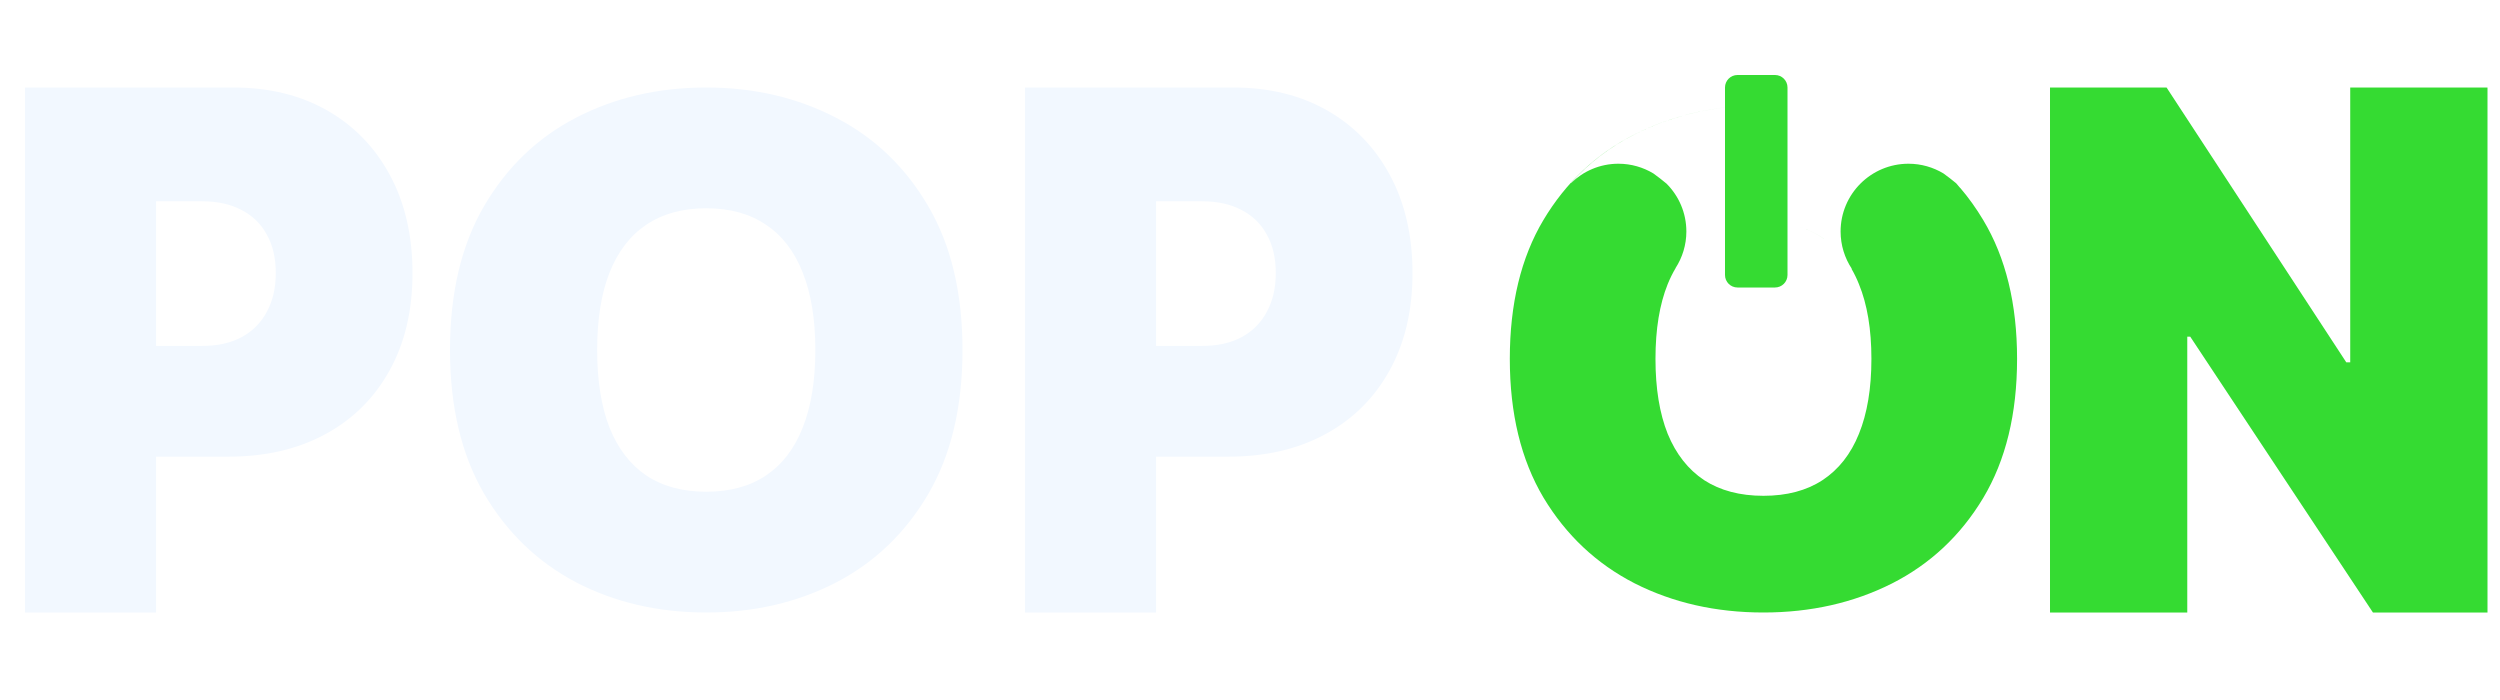
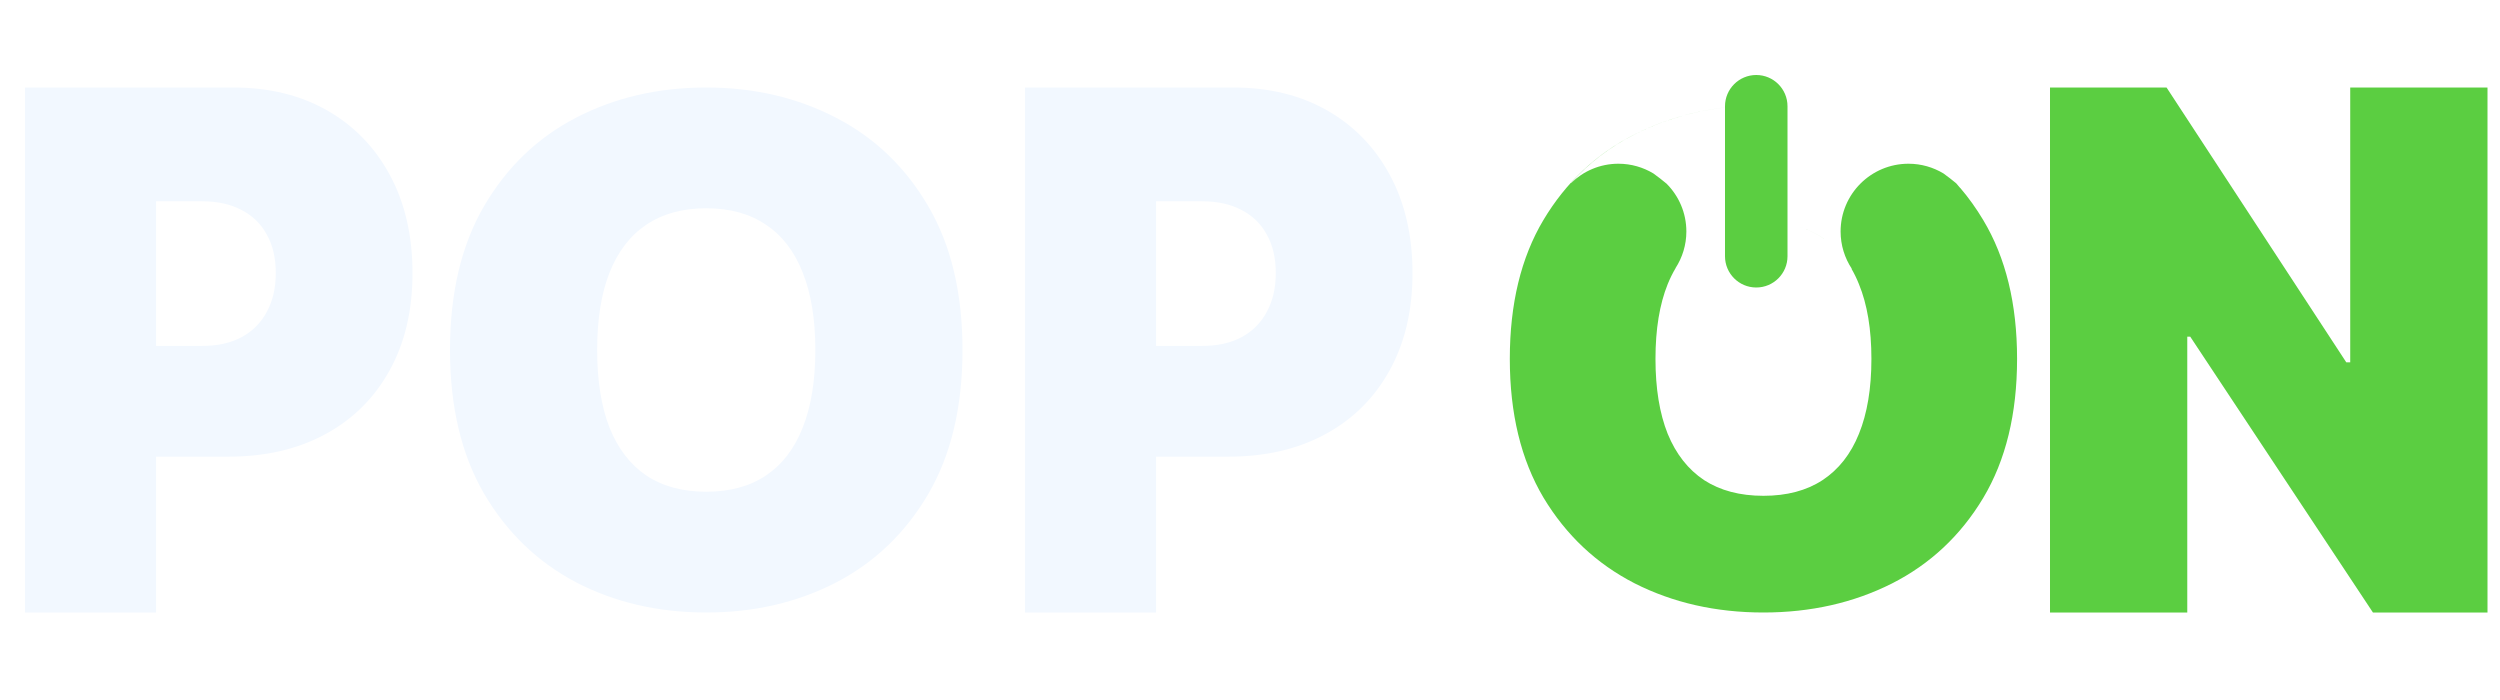
<svg xmlns="http://www.w3.org/2000/svg" width="200" height="56" viewBox="0 0 200 56" fill="none">
-   <path d="M199 7V49H189.835L175.219 26.934H174.982V49H164V7H173.323L187.702 28.984H188.018V7H199Z" fill="#35DB32" />
+   <path d="M199 7V49H189.835L175.219 26.934H174.982V49H164V7H173.323L187.702 28.984H188.018V7H199Z" fill="#5BCE41" />
  <path d="M98.667 7C101.533 7 104.045 7.617 106.194 8.847C108.343 10.077 110.013 11.807 111.207 14.035C112.401 16.263 113 18.866 113 21.846C113 24.854 112.382 27.46 111.151 29.661C109.931 31.862 108.216 33.557 106.004 34.746C103.804 35.936 101.232 36.532 98.291 36.532H92.483V49H82V7H98.667ZM92.483 27.673H96.178C97.409 27.673 98.46 27.438 99.328 26.973C100.208 26.495 100.881 25.818 101.346 24.943C101.823 24.068 102.063 23.035 102.063 21.846C102.063 20.644 101.823 19.62 101.346 18.772C100.881 17.911 100.208 17.254 99.328 16.803C98.46 16.339 97.409 16.103 96.178 16.103H92.483V27.673Z" fill="#F2F8FF" />
  <path d="M77 28C77 32.551 76.088 36.391 74.263 39.518C72.438 42.632 69.975 44.994 66.874 46.605C63.772 48.202 60.315 49 56.5 49C52.658 49 49.186 48.195 46.085 46.585C42.998 44.961 40.542 42.592 38.717 39.478C36.906 36.351 36 32.525 36 28C36 23.449 36.906 19.616 38.717 16.502C40.542 13.374 42.998 11.012 46.085 9.415C49.186 7.805 52.658 7 56.5 7C60.315 7 63.772 7.805 66.874 9.415C69.975 11.012 72.438 13.374 74.263 16.502C76.088 19.616 77 23.449 77 28ZM65.227 28C65.227 25.551 64.891 23.489 64.218 21.812C63.56 20.122 62.579 18.844 61.275 17.979C59.985 17.101 58.394 16.662 56.5 16.662C54.606 16.662 53.008 17.101 51.704 17.979C50.414 18.844 49.433 20.122 48.761 21.812C48.102 23.489 47.773 25.551 47.773 28C47.773 30.449 48.102 32.518 48.761 34.208C49.433 35.885 50.414 37.163 51.704 38.041C53.008 38.906 54.606 39.338 56.5 39.338C58.394 39.338 59.985 38.906 61.275 38.041C62.579 37.163 63.56 35.885 64.218 34.208C64.891 32.518 65.227 30.449 65.227 28Z" fill="#F2F8FF" />
  <path d="M18.667 7C21.533 7 24.045 7.617 26.194 8.847C28.343 10.077 30.013 11.807 31.207 14.035C32.401 16.263 33 18.866 33 21.846C33 24.854 32.383 27.46 31.151 29.661C29.931 31.862 28.216 33.557 26.004 34.746C23.804 35.936 21.232 36.532 18.291 36.532H12.483V49H2V7H18.667ZM12.483 27.673H16.178C17.41 27.673 18.46 27.438 19.328 26.973C20.208 26.495 20.881 25.818 21.346 24.943C21.823 24.068 22.063 23.035 22.063 21.846C22.063 20.644 21.823 19.62 21.346 18.772C20.881 17.911 20.208 17.254 19.328 16.803C18.46 16.339 17.41 16.103 16.178 16.103H12.483V27.673Z" fill="#F2F8FF" />
-   <rect x="138" y="6" width="5" height="17" rx="1" fill="#35DB32" />
-   <path d="M141.076 8.418C137.275 8.418 133.84 9.198 130.771 10.753C128.813 11.742 127.117 13.04 125.672 14.637L125.686 14.646C126.664 13.692 127.997 13.098 129.474 13.098C130.496 13.098 131.451 13.384 132.268 13.874C132.63 14.135 132.983 14.407 133.324 14.693C134.303 15.674 134.909 17.027 134.909 18.52C134.909 19.599 134.588 20.602 134.044 21.446L134.048 21.45C133.813 21.845 133.603 22.272 133.416 22.73C132.764 24.35 132.438 26.343 132.438 28.709C132.438 31.075 132.764 33.074 133.416 34.707C134.082 36.327 135.052 37.562 136.329 38.411C137.619 39.247 139.201 39.664 141.075 39.664C142.949 39.664 144.525 39.247 145.802 38.411C147.092 37.562 148.063 36.327 148.715 34.707C149.38 33.074 149.713 31.075 149.713 28.709C149.713 26.343 149.38 24.35 148.715 22.73C148.534 22.276 148.327 21.855 148.097 21.463C148.106 21.479 148.117 21.494 148.126 21.51L148.143 21.5C147.578 20.645 147.248 19.621 147.248 18.52C147.248 15.526 149.68 13.098 152.681 13.098C153.702 13.098 154.658 13.384 155.475 13.874C155.822 14.124 156.16 14.385 156.488 14.658C156.494 14.665 156.501 14.672 156.507 14.679C156.613 14.798 156.715 14.921 156.818 15.043L156.823 15.038C157.493 15.823 158.104 16.677 158.656 17.6C160.463 20.608 161.366 24.311 161.366 28.709C161.366 33.107 160.463 36.816 158.656 39.838C156.85 42.847 154.412 45.13 151.343 46.685C148.273 48.228 144.851 49 141.075 49C137.273 49 133.837 48.222 130.768 46.666C127.712 45.097 125.28 42.809 123.474 39.8C121.681 36.778 120.785 33.081 120.785 28.709C120.785 24.312 121.681 20.608 123.474 17.6C125.28 14.578 127.712 12.295 130.768 10.752C133.837 9.196 137.273 8.418 141.075 8.418H141.076ZM147.86 21.082C147.88 21.111 147.899 21.141 147.918 21.171C147.899 21.141 147.88 21.111 147.86 21.082ZM147.589 20.7C147.615 20.735 147.641 20.769 147.666 20.804C147.641 20.769 147.615 20.735 147.589 20.7ZM147.335 20.381C147.365 20.416 147.394 20.453 147.424 20.489C147.394 20.453 147.365 20.416 147.335 20.381ZM147.018 20.03C147.049 20.063 147.082 20.095 147.113 20.129C147.082 20.095 147.049 20.063 147.018 20.03ZM146.734 19.752C146.779 19.793 146.823 19.835 146.866 19.877C146.823 19.835 146.779 19.793 146.734 19.752ZM146.345 19.418C146.43 19.486 146.513 19.557 146.596 19.629C146.513 19.557 146.43 19.486 146.345 19.418ZM146.064 19.206C146.124 19.249 146.184 19.292 146.242 19.337C146.184 19.292 146.124 19.249 146.064 19.206ZM143.515 18.034C144.362 18.245 145.126 18.575 145.805 19.026C145.853 19.058 145.899 19.092 145.946 19.124C145.898 19.091 145.851 19.058 145.802 19.026C145.124 18.576 144.361 18.245 143.515 18.034ZM155.734 13.874C155.864 14 155.991 14.128 156.116 14.259C155.991 14.128 155.863 14 155.734 13.874ZM144.813 8.691C145.035 8.725 145.255 8.76 145.474 8.8C145.255 8.76 145.035 8.725 144.813 8.691ZM142.612 8.464C142.962 8.484 143.308 8.512 143.65 8.546C143.308 8.512 142.962 8.484 142.612 8.464Z" fill="#35DB32" />
+   <rect x="138" y="6" width="5" height="17" rx="2.5" fill="#5BCE41" />
+   <path d="M141.076 8.418C137.275 8.418 133.84 9.198 130.771 10.753C128.813 11.742 127.117 13.04 125.672 14.637L125.686 14.646C126.664 13.692 127.997 13.098 129.474 13.098C130.496 13.098 131.451 13.384 132.268 13.874C132.63 14.135 132.983 14.407 133.324 14.693C134.303 15.674 134.909 17.027 134.909 18.52C134.909 19.599 134.588 20.602 134.044 21.446L134.048 21.45C133.813 21.845 133.603 22.272 133.416 22.73C132.764 24.35 132.438 26.343 132.438 28.709C132.438 31.075 132.764 33.074 133.416 34.707C134.082 36.327 135.052 37.562 136.329 38.411C137.619 39.247 139.201 39.664 141.075 39.664C142.949 39.664 144.525 39.247 145.802 38.411C147.092 37.562 148.063 36.327 148.715 34.707C149.38 33.074 149.713 31.075 149.713 28.709C149.713 26.343 149.38 24.35 148.715 22.73C148.534 22.276 148.327 21.855 148.097 21.463C148.106 21.479 148.117 21.494 148.126 21.51L148.143 21.5C147.578 20.645 147.248 19.621 147.248 18.52C147.248 15.526 149.68 13.098 152.681 13.098C153.702 13.098 154.658 13.384 155.475 13.874C155.822 14.124 156.16 14.385 156.488 14.658C156.494 14.665 156.501 14.672 156.507 14.679C156.613 14.798 156.715 14.921 156.818 15.043L156.823 15.038C157.493 15.823 158.104 16.677 158.656 17.6C160.463 20.608 161.366 24.311 161.366 28.709C161.366 33.107 160.463 36.816 158.656 39.838C156.85 42.847 154.412 45.13 151.343 46.685C148.273 48.228 144.851 49 141.075 49C137.273 49 133.837 48.222 130.768 46.666C127.712 45.097 125.28 42.809 123.474 39.8C121.681 36.778 120.785 33.081 120.785 28.709C120.785 24.312 121.681 20.608 123.474 17.6C125.28 14.578 127.712 12.295 130.768 10.752C133.837 9.196 137.273 8.418 141.075 8.418H141.076ZM147.86 21.082C147.88 21.111 147.899 21.141 147.918 21.171C147.899 21.141 147.88 21.111 147.86 21.082ZM147.589 20.7C147.615 20.735 147.641 20.769 147.666 20.804C147.641 20.769 147.615 20.735 147.589 20.7ZM147.335 20.381C147.365 20.416 147.394 20.453 147.424 20.489C147.394 20.453 147.365 20.416 147.335 20.381ZM147.018 20.03C147.049 20.063 147.082 20.095 147.113 20.129C147.082 20.095 147.049 20.063 147.018 20.03ZM146.734 19.752C146.779 19.793 146.823 19.835 146.866 19.877C146.823 19.835 146.779 19.793 146.734 19.752ZM146.345 19.418C146.43 19.486 146.513 19.557 146.596 19.629C146.513 19.557 146.43 19.486 146.345 19.418ZM146.064 19.206C146.124 19.249 146.184 19.292 146.242 19.337C146.184 19.292 146.124 19.249 146.064 19.206ZM143.515 18.034C144.362 18.245 145.126 18.575 145.805 19.026C145.853 19.058 145.899 19.092 145.946 19.124C145.898 19.091 145.851 19.058 145.802 19.026C145.124 18.576 144.361 18.245 143.515 18.034ZM155.734 13.874C155.864 14 155.991 14.128 156.116 14.259C155.991 14.128 155.863 14 155.734 13.874ZM144.813 8.691C145.035 8.725 145.255 8.76 145.474 8.8C145.255 8.76 145.035 8.725 144.813 8.691ZM142.612 8.464C142.962 8.484 143.308 8.512 143.65 8.546C143.308 8.512 142.962 8.484 142.612 8.464Z" fill="#5BCE41" />
</svg>
